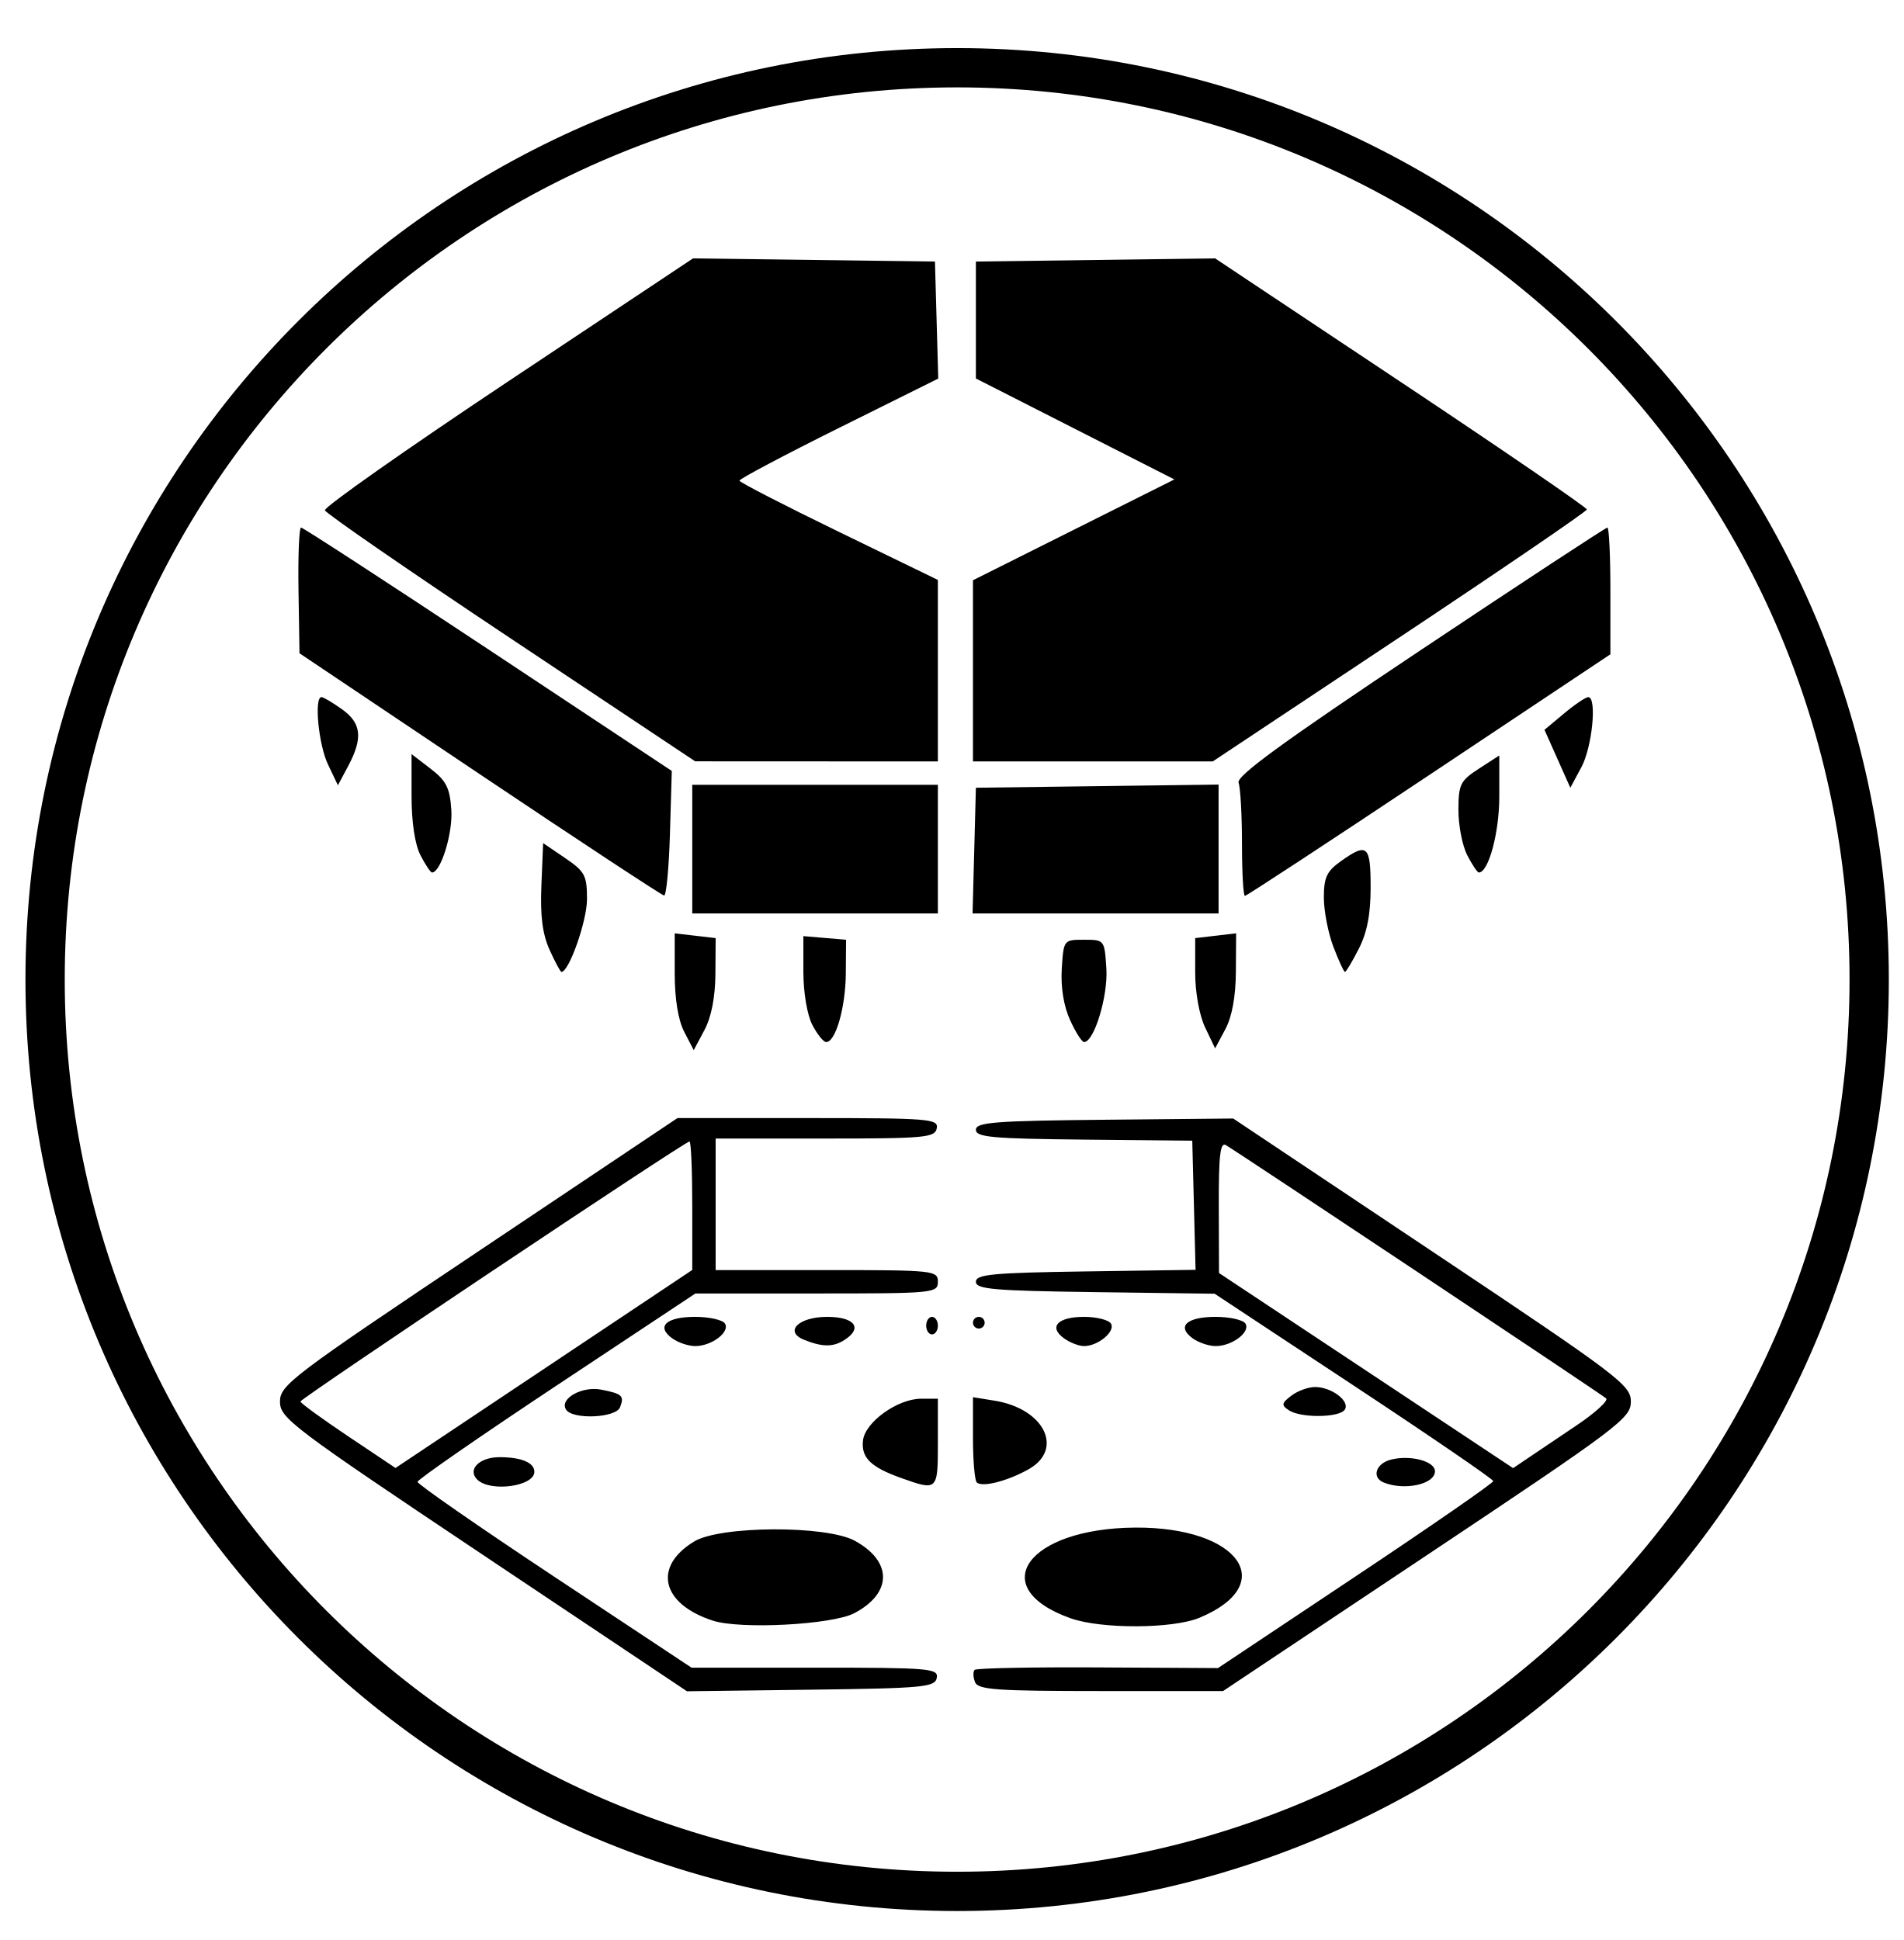
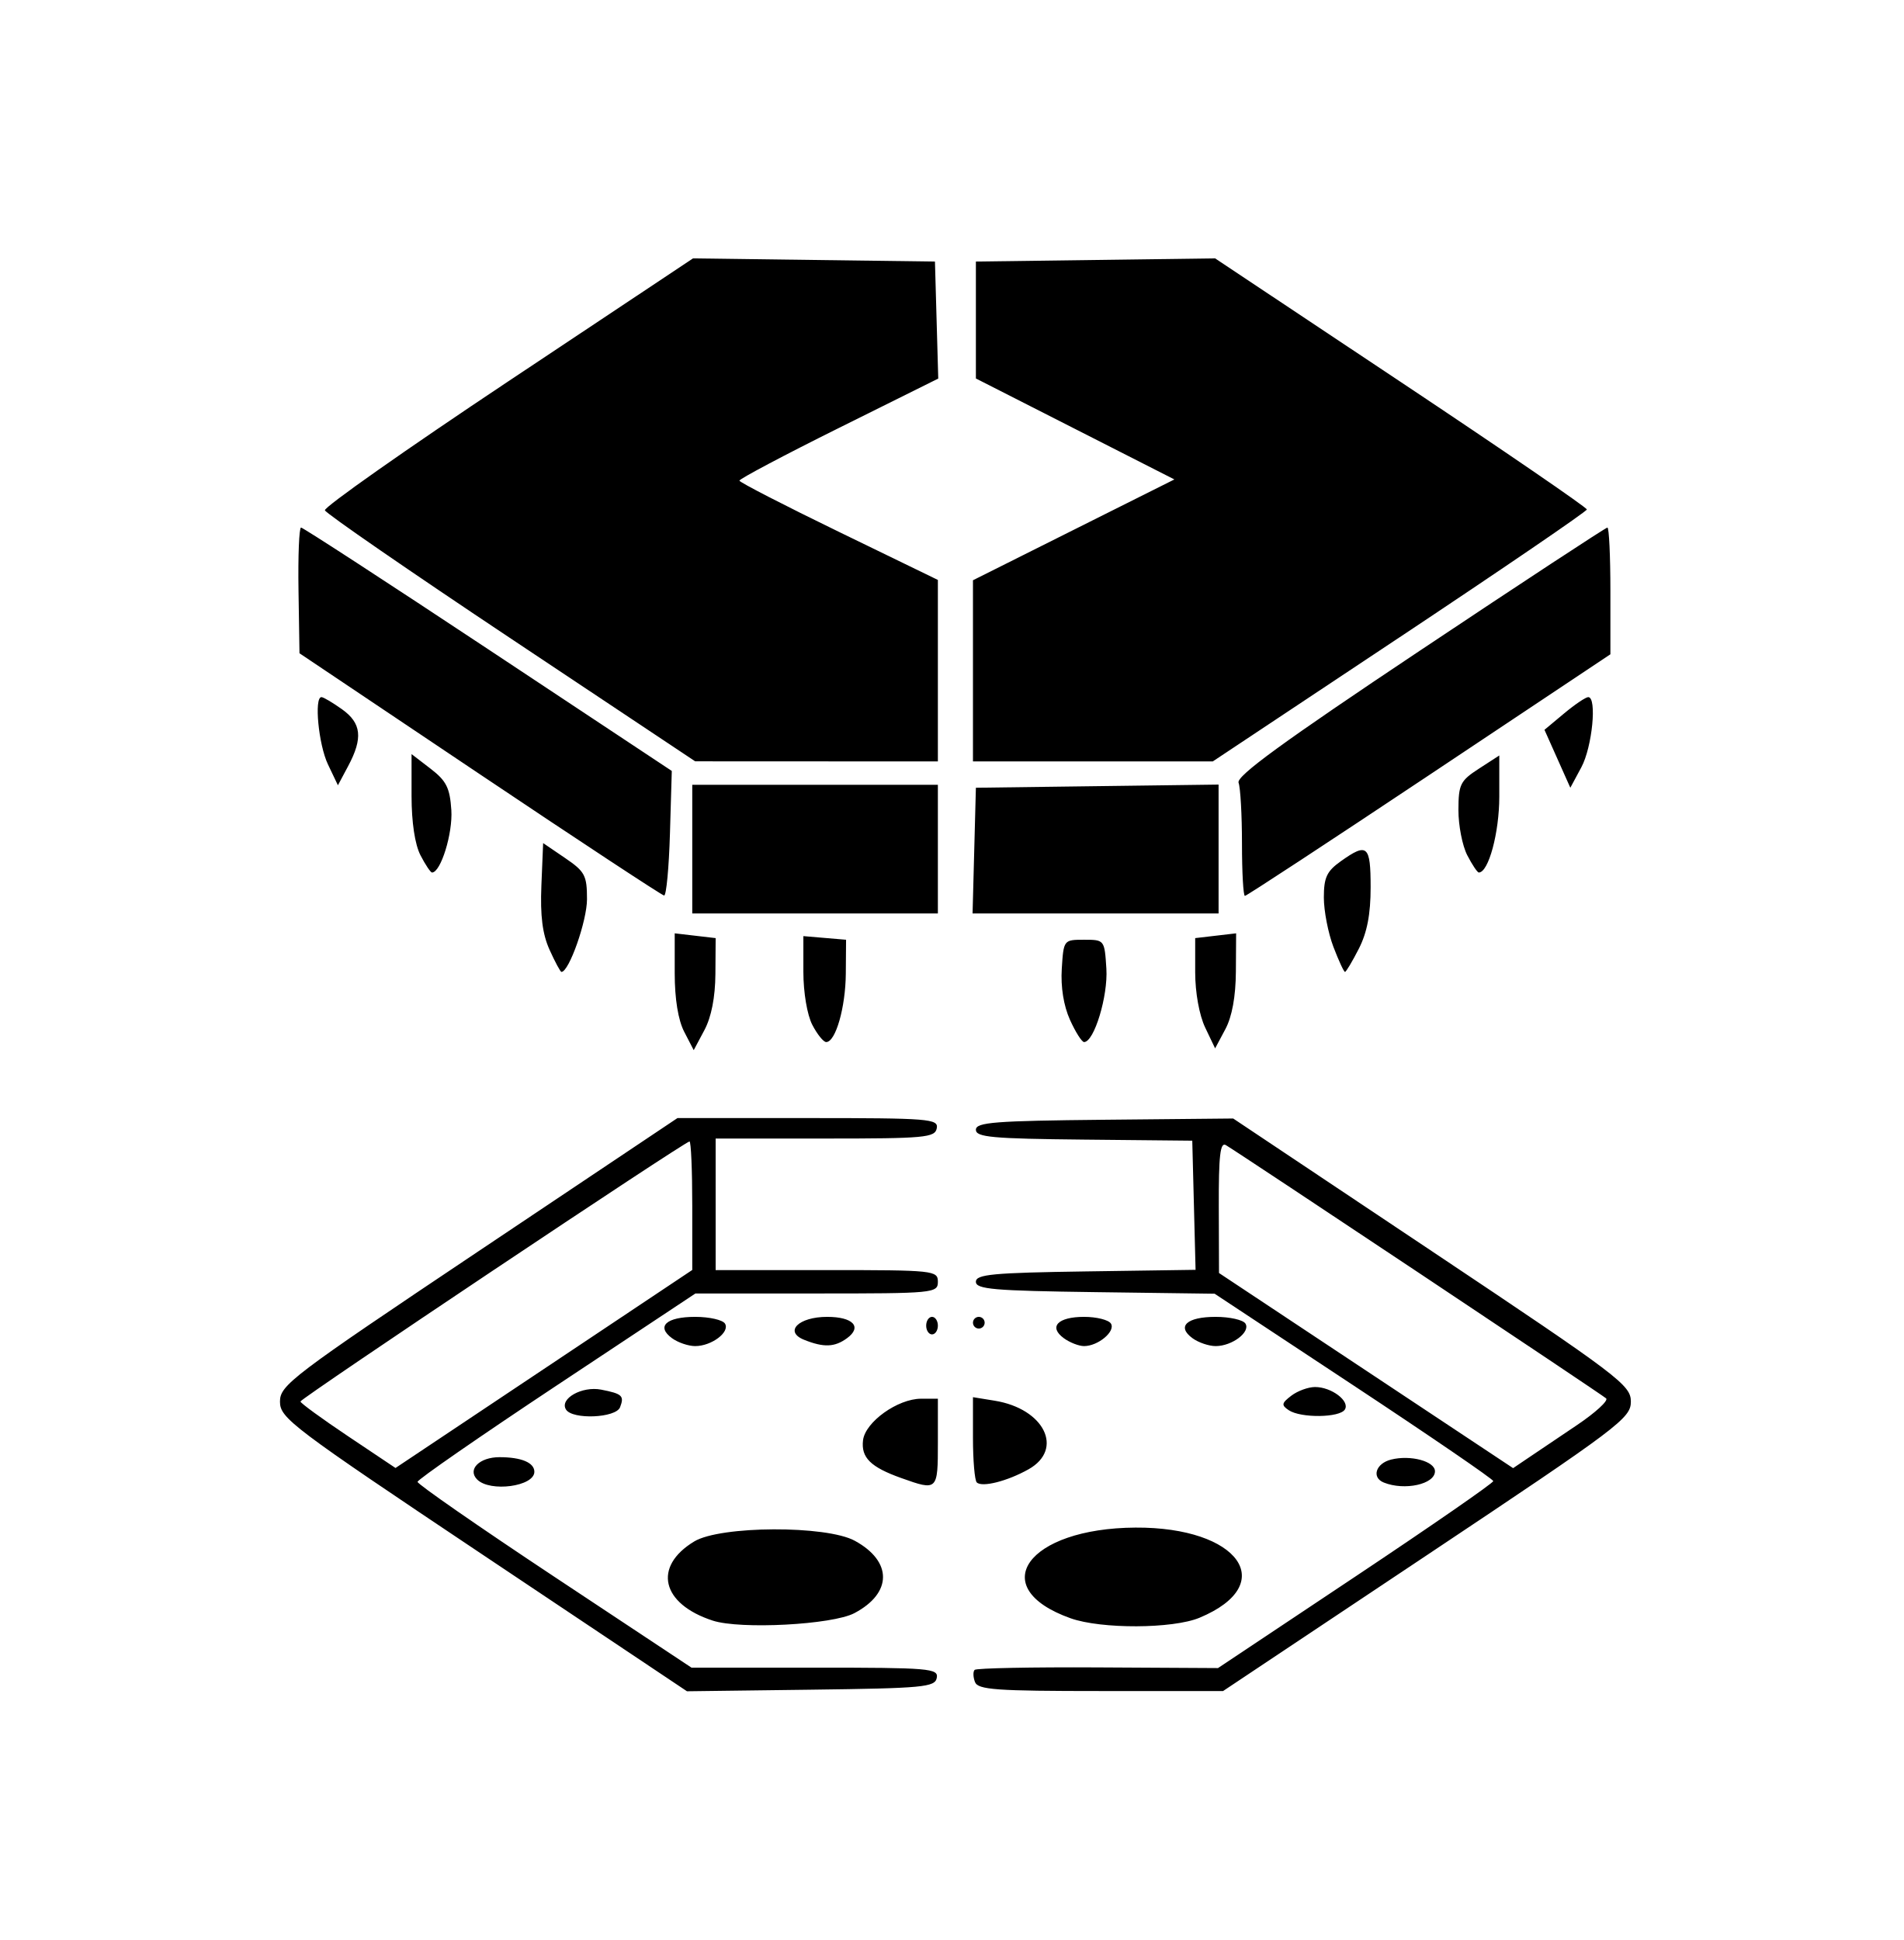
- <svg xmlns="http://www.w3.org/2000/svg" xml:space="preserve" width="872" height="889" viewBox="0 0 872 889">
-   <circle cx="438.499" cy="448.88" r="417.838" style="fill:none;stroke:#000;stroke-width:18;stroke-dasharray:none;stroke-opacity:1" />
-   <path d="M221.496 712.676c-87.95-58.812-93.23-62.799-93.23-70.381 0-7.578 5.213-11.528 91.051-68.99l91.052-60.95h59.848c55.558 0 59.784.336 58.944 4.688-.824 4.266-5.427 4.689-51.103 4.689h-50.197l.001 30.14.001 30.141h50.905c49.118 0 50.904.188 50.904 5.359 0 5.186-1.786 5.358-55.536 5.358h-55.537l-63.622 42.197c-34.992 23.208-63.651 43.062-63.687 44.12s28.19 20.649 62.722 43.536l62.788 41.614h56.632c52.494 0 56.567.343 55.732 4.689-.82 4.262-6.068 4.754-57.67 5.411l-56.768.723Zm95.652-160.16c0-16.194-.567-29.445-1.26-29.445-2.1 0-178.245 117.76-178.245 119.164 0 .718 9.799 7.866 21.776 15.885l21.776 14.58 67.976-45.37 67.977-45.368zM446.673 770.78c-.873-2.274-.943-4.778-.155-5.565.786-.787 26.193-1.295 56.458-1.128l55.028.303 63.096-42.054c34.703-23.13 63.06-42.764 63.015-43.633-.043-.868-28.785-20.542-63.868-43.72l-63.788-42.14-54.685-.726c-46.5-.618-54.686-1.328-54.686-4.745 0-3.404 7.702-4.13 50.322-4.748l50.322-.73-.757-29.59-.757-29.59-49.565-.492c-42.054-.416-49.565-1.1-49.565-4.51 0-3.432 8.589-4.101 58.942-4.589l58.942-.57 91.092 60.852c85.905 57.387 91.092 61.31 91.092 68.89 0 7.586-5.25 11.538-93.412 70.328l-93.412 62.291h-56.036c-48.035 0-56.263-.59-57.623-4.134m275.754-117.707c8.503-5.722 14.531-11.244 13.396-12.272-1.984-1.798-167.35-111.96-174.2-116.048-2.602-1.552-3.327 4.763-3.252 28.3l.096 30.3 67.372 44.71 67.37 44.712 6.88-4.65c3.784-2.557 13.836-9.33 22.338-15.052M326.525 742.64c-23.542-7.669-27.532-24.741-8.48-36.272 11.972-7.245 60.493-7.452 73.566-.314 17.305 9.448 17.22 23.982-.195 33.168-10.098 5.326-52.223 7.546-64.891 3.418m163.922-1.078c-39.3-14.017-19.81-41.249 29.735-41.547 47.454-.286 66.114 25.956 29.373 41.307-12.249 5.118-45.056 5.25-59.108.24m-271.83-63.57c-4.604-4.605 1.026-10.245 10.227-10.245 10.008 0 15.966 2.5 15.966 6.698 0 6.717-20.276 9.463-26.192 3.547m194.286-.679c-14.062-5.017-18.459-9.355-17.525-17.288.99-8.405 15.896-19.07 26.654-19.07h7.641v20.094c0 22.08-.128 22.203-16.77 16.264m34.583 1.995c-.956-.956-1.738-10.134-1.738-20.396v-18.658l9.985 1.62c22.714 3.686 31.838 22.227 15.468 31.431-9.68 5.443-21.327 8.39-23.715 6.003m186.475.06c-5.729-2.311-3.677-8.757 3.349-10.52 8.886-2.231 20.094.76 20.094 5.361 0 5.937-13.923 9-23.443 5.16m-374.667-33.46c-3.063-4.957 7.337-10.83 16.131-9.11 9.644 1.886 10.655 2.829 8.648 8.06-1.9 4.95-21.846 5.794-24.779 1.05m331.13.314c-3.478-2.328-3.32-3.223 1.182-6.657 2.86-2.183 7.754-3.968 10.874-3.968 7.53 0 16.044 6.432 13.648 10.31-2.34 3.785-20.191 4.003-25.704.315m-282.55-32.992c-7.383-5.398-2.625-9.783 10.613-9.783 6.457 0 12.599 1.388 13.648 3.085 2.396 3.878-6.118 10.31-13.648 10.31-3.12 0-7.897-1.625-10.614-3.612m60.542.737c-9.365-3.75-2.593-10.52 10.523-10.52 11.9 0 16.186 4.605 9.104 9.783-5.668 4.145-10.648 4.332-19.627.737m118.963-.737c-7.118-5.204-2.777-9.783 9.274-9.783 5.72 0 11.259 1.388 12.307 3.085 2.193 3.547-5.88 10.31-12.307 10.31-2.384 0-6.557-1.625-9.274-3.612m58.942 0c-7.383-5.398-2.625-9.783 10.613-9.783 6.457 0 12.599 1.388 13.648 3.085 2.396 3.878-6.118 10.31-13.648 10.31-3.12 0-7.896-1.625-10.613-3.612m-122.006-5.765c0-2.21 1.206-4.018 2.68-4.018 1.473 0 2.678 1.808 2.678 4.018s-1.205 4.02-2.679 4.02-2.68-1.81-2.68-4.02m21.433-1.34a2.687 2.687 0 0 1 2.68-2.678 2.687 2.687 0 0 1 2.679 2.679 2.687 2.687 0 0 1-2.68 2.679 2.687 2.687 0 0 1-2.679-2.68m-132.284-133.31c-2.776-5.368-4.354-15.071-4.354-26.769v-18.35l9.377 1.095 9.377 1.095-.112 16.452c-.072 10.626-1.851 19.717-5.024 25.674l-4.91 9.221zm238.659-1.973c-2.692-5.644-4.566-16.014-4.566-25.265v-15.69l9.377-1.096 9.378-1.094-.113 17.546c-.072 11.405-1.757 20.631-4.812 26.36l-4.7 8.812zM372.14 469.62c-2.356-4.555-4.088-14.841-4.088-24.275v-16.37l9.78.832 9.78.831-.118 15.506c-.118 15.493-4.666 31.38-8.98 31.38-1.257 0-4.125-3.557-6.373-7.904zm118.053-2.284c-2.91-6.455-4.287-15.043-3.756-23.443.835-13.202.876-13.255 10.216-13.255s9.38.053 10.215 13.255c.793 12.541-5.613 33.631-10.215 33.631-1.026 0-3.933-4.584-6.46-10.188m-238.408-32.064c-3.27-7.25-4.33-15.585-3.756-29.516l.8-19.413 10.047 6.839c9.11 6.201 10.046 7.964 10.046 18.906 0 9.888-8.226 33.286-11.703 33.286-.483 0-2.929-4.546-5.434-10.102m359.097-1.374c-2.41-6.312-4.383-16.478-4.383-22.59 0-9.21 1.333-12.065 7.782-16.656 12.132-8.639 13.652-7.305 13.652 11.98 0 12.293-1.616 20.688-5.413 28.132-2.977 5.835-5.828 10.61-6.334 10.61-.507 0-2.893-5.164-5.304-11.476m-293.734-44.787v-29.47h112.525v58.941H317.148zm129.18.67.76-28.801 55.593-.724 55.593-.725v59.051H445.567Zm-226.52-35.003-82.604-55.42-.45-28.801c-.248-15.841.278-28.802 1.169-28.801.89 0 39.47 25.093 85.734 55.763l84.114 55.763-.842 28.631c-.464 15.747-1.67 28.553-2.68 28.458s-39.009-25.112-84.441-55.593m349.183 31.873c0-13.141-.703-25.724-1.562-27.962-1.155-3.013 20.404-18.724 83.024-60.501 46.52-31.038 85.201-56.432 85.955-56.432s1.371 13.067 1.371 29.037v29.037l-83.048 55.357c-45.676 30.447-83.653 55.358-84.394 55.358s-1.346-10.753-1.346-23.894m-376.356 5.272c-2.55-4.931-4.088-15.137-4.088-27.135v-19.23l8.707 6.694c7.24 5.567 8.844 8.761 9.519 18.958.705 10.667-4.845 28.618-8.849 28.618-.66 0-3.041-3.557-5.29-7.905m479.573 0c-2.248-4.347-4.073-13.69-4.054-20.763.03-11.73.854-13.391 9.377-18.912l9.344-6.053v18.912c0 16.487-4.925 34.72-9.377 34.72-.662 0-3.042-3.556-5.29-7.904M150.245 350.28c-4.314-9.048-6.412-30.826-2.97-30.826.879 0 5.098 2.494 9.378 5.541 8.949 6.372 9.7 13.214 2.857 26.045l-4.7 8.813zm563.253-2.57-5.924-13.273 8.973-7.491c4.935-4.12 9.923-7.492 11.084-7.492 4.08 0 1.83 22.878-3.162 32.15l-5.047 9.378zm-479.397-55.05c-46.413-30.918-84.776-57.383-85.252-58.811s37.274-27.986 83.89-59.019l84.754-56.423 55.42.724 55.42.723.757 26.812.756 26.812-45.632 22.69c-25.098 12.48-45.554 23.321-45.457 24.093.096.771 20.592 11.322 45.546 23.446l45.37 22.044v83.173l-55.593-.024-55.593-.024zm211.647 14.752V265.9l46.138-23.1 46.137-23.098-45.467-23.132-45.468-23.132v-53.584l54.795-.727 54.795-.727 85.192 56.738c46.856 31.206 85.159 57.455 85.118 58.33-.04.875-38.618 27.21-85.727 58.524l-85.653 56.932h-109.86Z" style="fill:#000;stroke-width:2.679" />
+ <svg xmlns="http://www.w3.org/2000/svg" xml:space="preserve" width="872" height="889" viewBox="0 0 872 889" version="1.1" id="svg1">
+   <defs id="defs1" />
+   <path d="M221.496 712.676c-87.95-58.812-93.23-62.799-93.23-70.381 0-7.578 5.213-11.528 91.051-68.99l91.052-60.95h59.848c55.558 0 59.784.336 58.944 4.688-.824 4.266-5.427 4.689-51.103 4.689h-50.197l.001 30.14.001 30.141h50.905c49.118 0 50.904.188 50.904 5.359 0 5.186-1.786 5.358-55.536 5.358h-55.537l-63.622 42.197c-34.992 23.208-63.651 43.062-63.687 44.12s28.19 20.649 62.722 43.536l62.788 41.614h56.632c52.494 0 56.567.343 55.732 4.689-.82 4.262-6.068 4.754-57.67 5.411l-56.768.723Zm95.652-160.16c0-16.194-.567-29.445-1.26-29.445-2.1 0-178.245 117.76-178.245 119.164 0 .718 9.799 7.866 21.776 15.885l21.776 14.58 67.976-45.37 67.977-45.368zM446.673 770.78c-.873-2.274-.943-4.778-.155-5.565.786-.787 26.193-1.295 56.458-1.128l55.028.303 63.096-42.054c34.703-23.13 63.06-42.764 63.015-43.633-.043-.868-28.785-20.542-63.868-43.72l-63.788-42.14-54.685-.726c-46.5-.618-54.686-1.328-54.686-4.745 0-3.404 7.702-4.13 50.322-4.748l50.322-.73-.757-29.59-.757-29.59-49.565-.492c-42.054-.416-49.565-1.1-49.565-4.51 0-3.432 8.589-4.101 58.942-4.589l58.942-.57 91.092 60.852c85.905 57.387 91.092 61.31 91.092 68.89 0 7.586-5.25 11.538-93.412 70.328l-93.412 62.291h-56.036c-48.035 0-56.263-.59-57.623-4.134m275.754-117.707c8.503-5.722 14.531-11.244 13.396-12.272-1.984-1.798-167.35-111.96-174.2-116.048-2.602-1.552-3.327 4.763-3.252 28.3l.096 30.3 67.372 44.71 67.37 44.712 6.88-4.65c3.784-2.557 13.836-9.33 22.338-15.052M326.525 742.64c-23.542-7.669-27.532-24.741-8.48-36.272 11.972-7.245 60.493-7.452 73.566-.314 17.305 9.448 17.22 23.982-.195 33.168-10.098 5.326-52.223 7.546-64.891 3.418m163.922-1.078c-39.3-14.017-19.81-41.249 29.735-41.547 47.454-.286 66.114 25.956 29.373 41.307-12.249 5.118-45.056 5.25-59.108.24m-271.83-63.57c-4.604-4.605 1.026-10.245 10.227-10.245 10.008 0 15.966 2.5 15.966 6.698 0 6.717-20.276 9.463-26.192 3.547m194.286-.679c-14.062-5.017-18.459-9.355-17.525-17.288.99-8.405 15.896-19.07 26.654-19.07h7.641v20.094c0 22.08-.128 22.203-16.77 16.264m34.583 1.995c-.956-.956-1.738-10.134-1.738-20.396v-18.658l9.985 1.62c22.714 3.686 31.838 22.227 15.468 31.431-9.68 5.443-21.327 8.39-23.715 6.003m186.475.06c-5.729-2.311-3.677-8.757 3.349-10.52 8.886-2.231 20.094.76 20.094 5.361 0 5.937-13.923 9-23.443 5.16m-374.667-33.46c-3.063-4.957 7.337-10.83 16.131-9.11 9.644 1.886 10.655 2.829 8.648 8.06-1.9 4.95-21.846 5.794-24.779 1.05m331.13.314c-3.478-2.328-3.32-3.223 1.182-6.657 2.86-2.183 7.754-3.968 10.874-3.968 7.53 0 16.044 6.432 13.648 10.31-2.34 3.785-20.191 4.003-25.704.315m-282.55-32.992c-7.383-5.398-2.625-9.783 10.613-9.783 6.457 0 12.599 1.388 13.648 3.085 2.396 3.878-6.118 10.31-13.648 10.31-3.12 0-7.897-1.625-10.614-3.612m60.542.737c-9.365-3.75-2.593-10.52 10.523-10.52 11.9 0 16.186 4.605 9.104 9.783-5.668 4.145-10.648 4.332-19.627.737m118.963-.737c-7.118-5.204-2.777-9.783 9.274-9.783 5.72 0 11.259 1.388 12.307 3.085 2.193 3.547-5.88 10.31-12.307 10.31-2.384 0-6.557-1.625-9.274-3.612m58.942 0c-7.383-5.398-2.625-9.783 10.613-9.783 6.457 0 12.599 1.388 13.648 3.085 2.396 3.878-6.118 10.31-13.648 10.31-3.12 0-7.896-1.625-10.613-3.612m-122.006-5.765c0-2.21 1.206-4.018 2.68-4.018 1.473 0 2.678 1.808 2.678 4.018s-1.205 4.02-2.679 4.02-2.68-1.81-2.68-4.02m21.433-1.34a2.687 2.687 0 0 1 2.68-2.678 2.687 2.687 0 0 1 2.679 2.679 2.687 2.687 0 0 1-2.68 2.679 2.687 2.687 0 0 1-2.679-2.68m-132.284-133.31c-2.776-5.368-4.354-15.071-4.354-26.769v-18.35l9.377 1.095 9.377 1.095-.112 16.452c-.072 10.626-1.851 19.717-5.024 25.674l-4.91 9.221zm238.659-1.973c-2.692-5.644-4.566-16.014-4.566-25.265v-15.69l9.377-1.096 9.378-1.094-.113 17.546c-.072 11.405-1.757 20.631-4.812 26.36l-4.7 8.812zM372.14 469.62c-2.356-4.555-4.088-14.841-4.088-24.275v-16.37l9.78.832 9.78.831-.118 15.506c-.118 15.493-4.666 31.38-8.98 31.38-1.257 0-4.125-3.557-6.373-7.904zm118.053-2.284c-2.91-6.455-4.287-15.043-3.756-23.443.835-13.202.876-13.255 10.216-13.255s9.38.053 10.215 13.255c.793 12.541-5.613 33.631-10.215 33.631-1.026 0-3.933-4.584-6.46-10.188m-238.408-32.064c-3.27-7.25-4.33-15.585-3.756-29.516l.8-19.413 10.047 6.839c9.11 6.201 10.046 7.964 10.046 18.906 0 9.888-8.226 33.286-11.703 33.286-.483 0-2.929-4.546-5.434-10.102m359.097-1.374c-2.41-6.312-4.383-16.478-4.383-22.59 0-9.21 1.333-12.065 7.782-16.656 12.132-8.639 13.652-7.305 13.652 11.98 0 12.293-1.616 20.688-5.413 28.132-2.977 5.835-5.828 10.61-6.334 10.61-.507 0-2.893-5.164-5.304-11.476m-293.734-44.787v-29.47h112.525v58.941H317.148zm129.18.67.76-28.801 55.593-.724 55.593-.725v59.051H445.567Zm-226.52-35.003-82.604-55.42-.45-28.801c-.248-15.841.278-28.802 1.169-28.801.89 0 39.47 25.093 85.734 55.763l84.114 55.763-.842 28.631c-.464 15.747-1.67 28.553-2.68 28.458s-39.009-25.112-84.441-55.593m349.183 31.873c0-13.141-.703-25.724-1.562-27.962-1.155-3.013 20.404-18.724 83.024-60.501 46.52-31.038 85.201-56.432 85.955-56.432s1.371 13.067 1.371 29.037v29.037l-83.048 55.357c-45.676 30.447-83.653 55.358-84.394 55.358s-1.346-10.753-1.346-23.894m-376.356 5.272c-2.55-4.931-4.088-15.137-4.088-27.135v-19.23l8.707 6.694c7.24 5.567 8.844 8.761 9.519 18.958.705 10.667-4.845 28.618-8.849 28.618-.66 0-3.041-3.557-5.29-7.905m479.573 0c-2.248-4.347-4.073-13.69-4.054-20.763.03-11.73.854-13.391 9.377-18.912l9.344-6.053v18.912c0 16.487-4.925 34.72-9.377 34.72-.662 0-3.042-3.556-5.29-7.904M150.245 350.28c-4.314-9.048-6.412-30.826-2.97-30.826.879 0 5.098 2.494 9.378 5.541 8.949 6.372 9.7 13.214 2.857 26.045l-4.7 8.813zm563.253-2.57-5.924-13.273 8.973-7.491c4.935-4.12 9.923-7.492 11.084-7.492 4.08 0 1.83 22.878-3.162 32.15l-5.047 9.378zm-479.397-55.05c-46.413-30.918-84.776-57.383-85.252-58.811s37.274-27.986 83.89-59.019l84.754-56.423 55.42.724 55.42.723.757 26.812.756 26.812-45.632 22.69c-25.098 12.48-45.554 23.321-45.457 24.093.096.771 20.592 11.322 45.546 23.446l45.37 22.044v83.173l-55.593-.024-55.593-.024zm211.647 14.752V265.9l46.138-23.1 46.137-23.098-45.467-23.132-45.468-23.132v-53.584l54.795-.727 54.795-.727 85.192 56.738c46.856 31.206 85.159 57.455 85.118 58.33-.04.875-38.618 27.21-85.727 58.524l-85.653 56.932h-109.86Z" style="fill:#000;stroke-width:2.679" id="path1" />
</svg>
